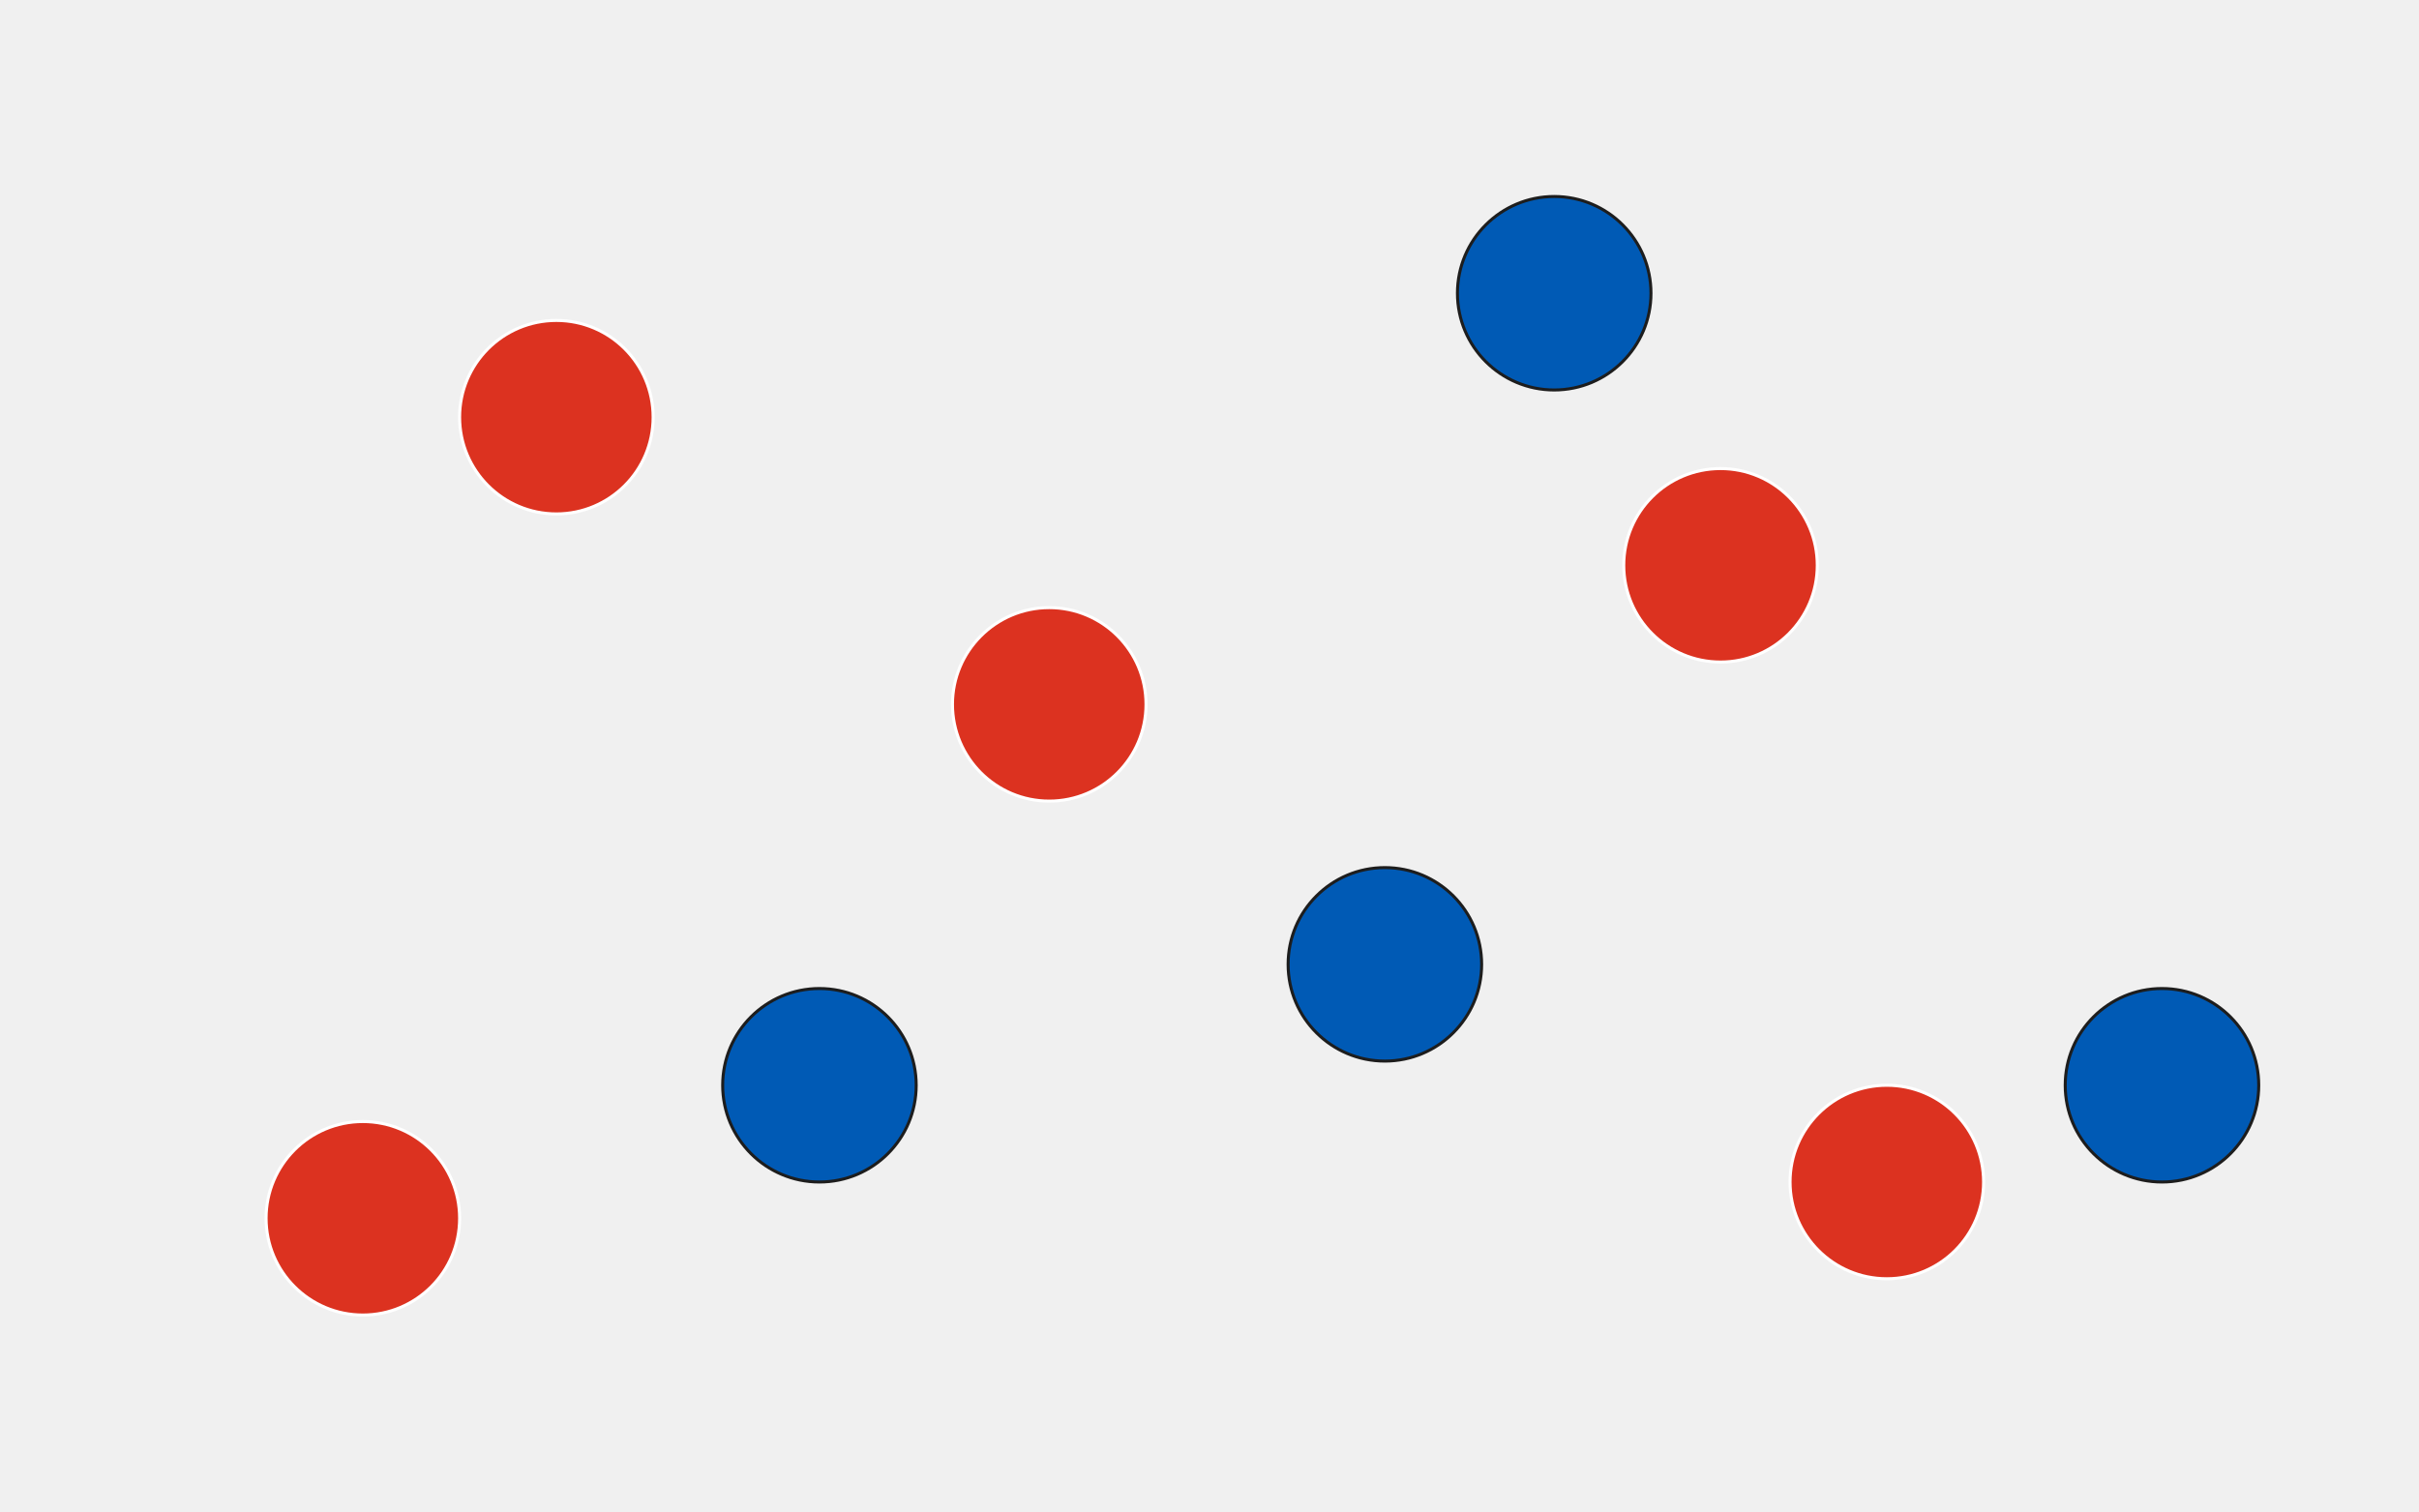
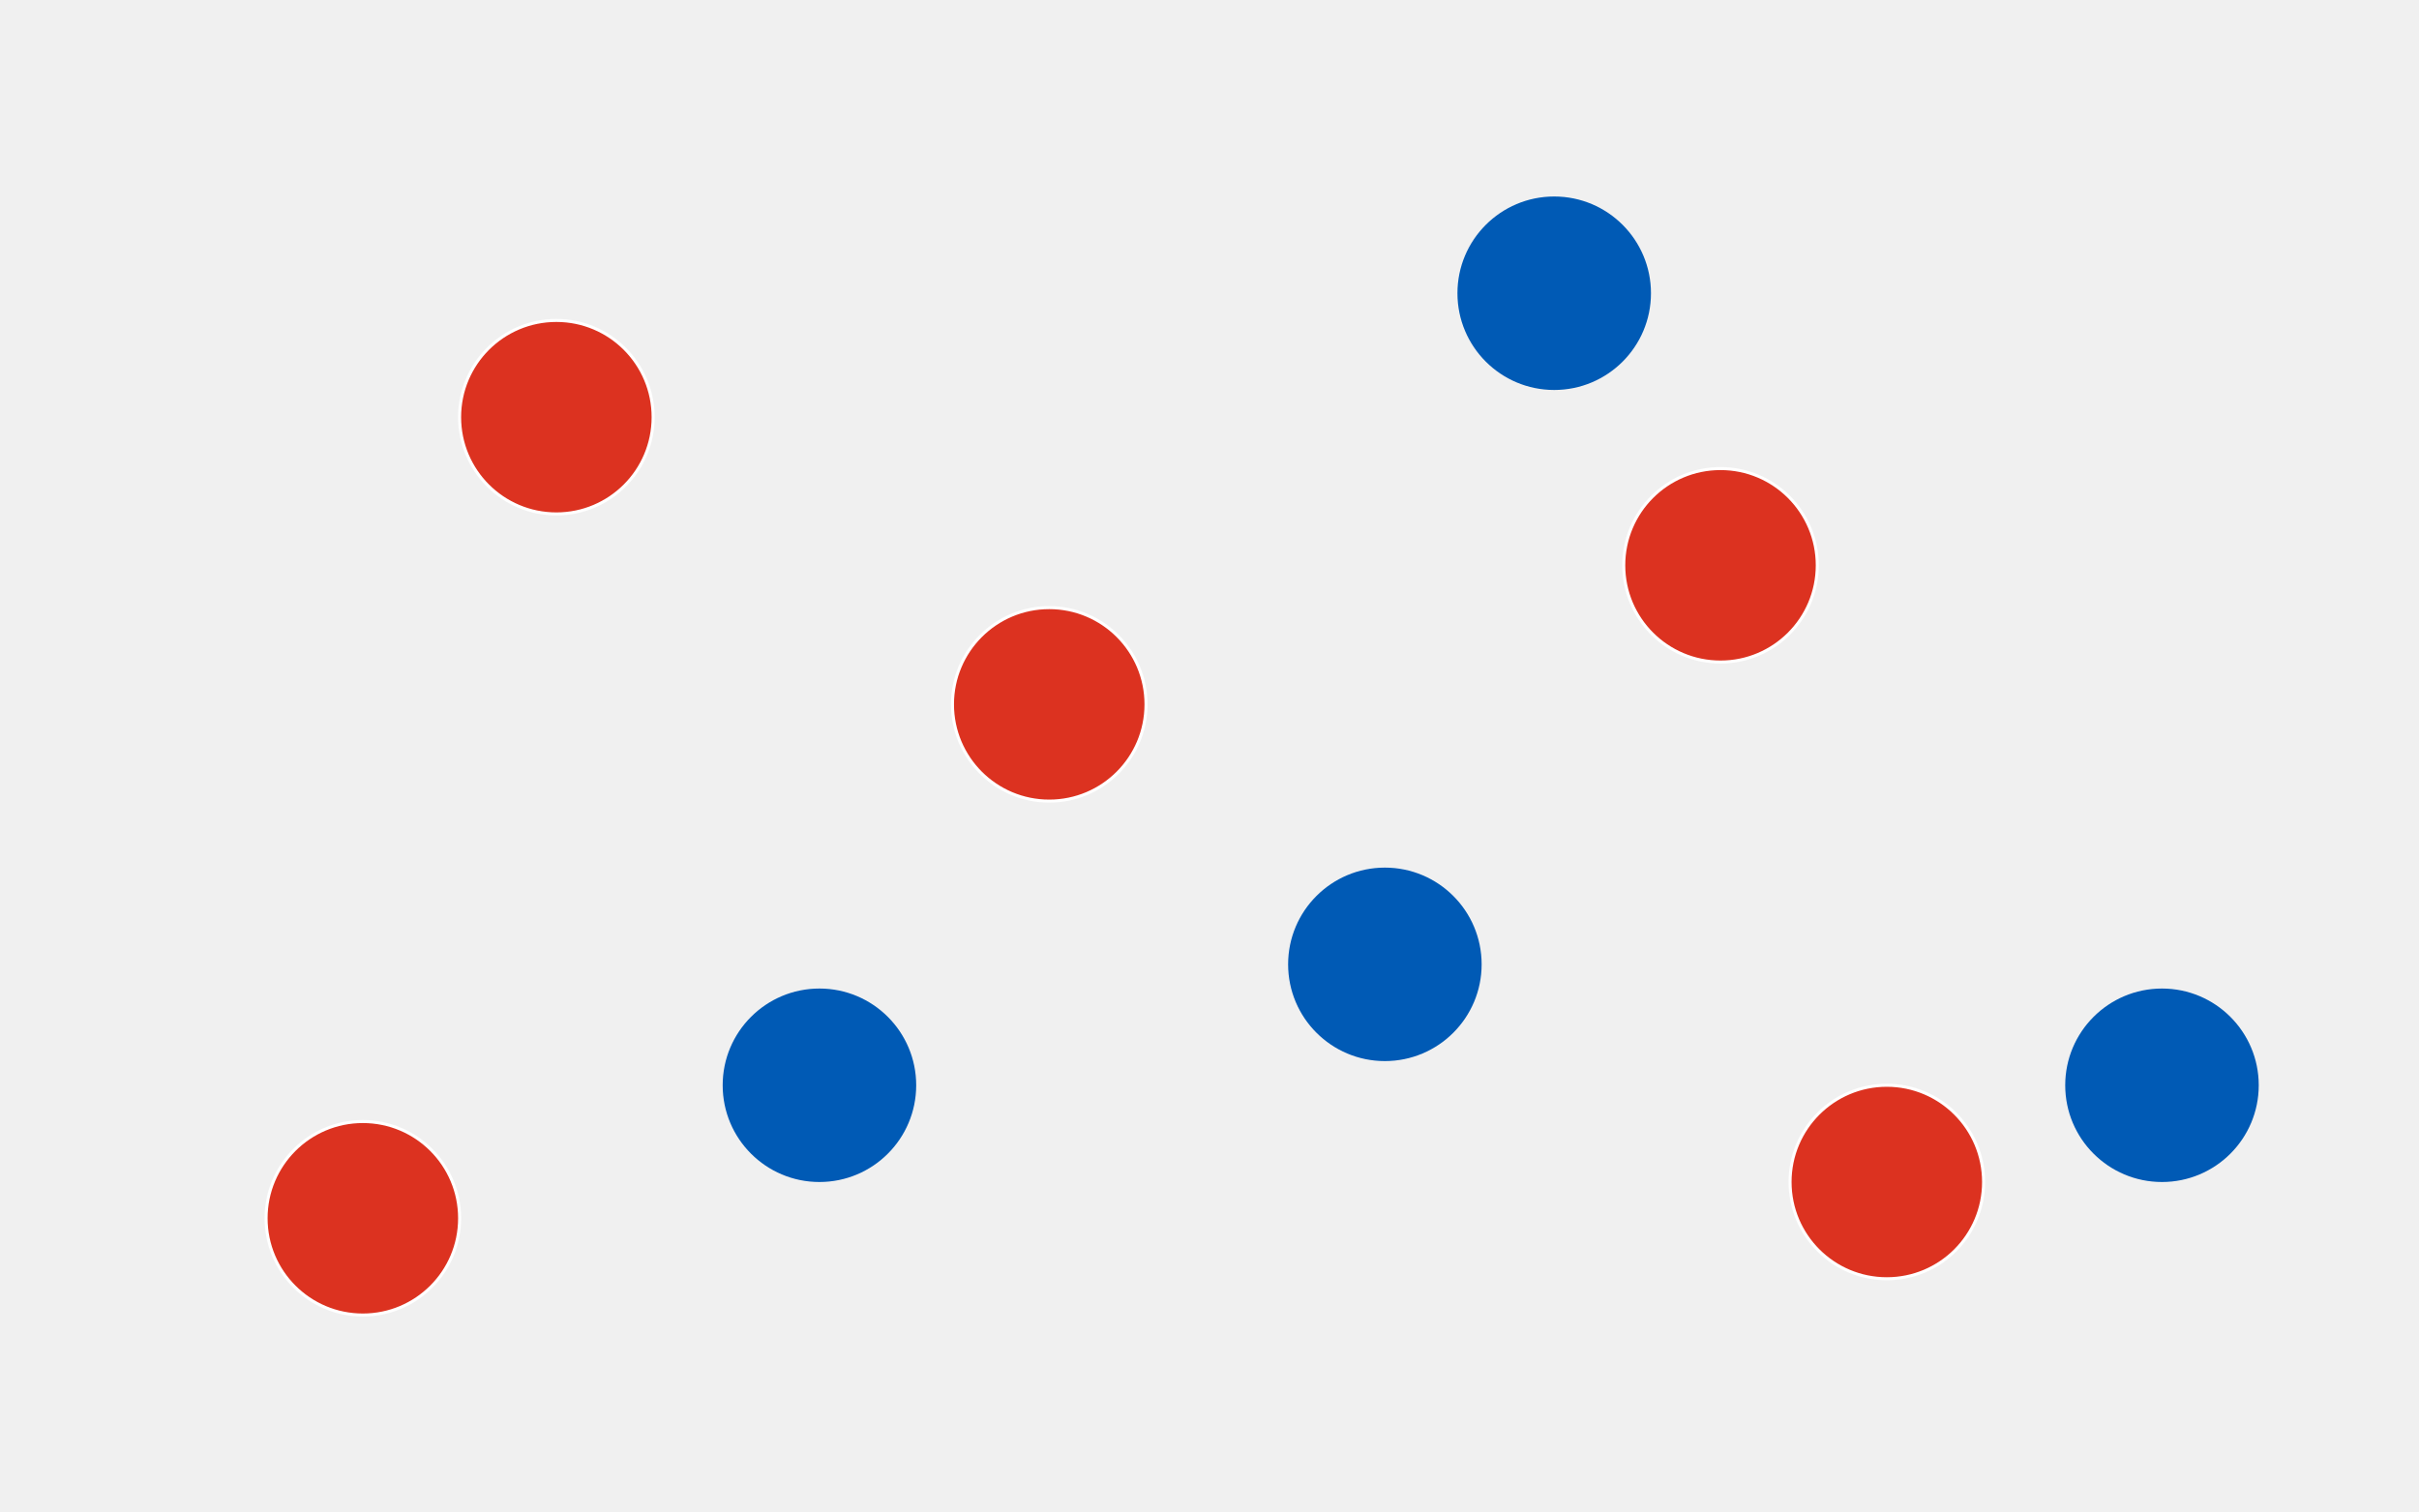
<svg xmlns="http://www.w3.org/2000/svg" width="800" height="500" viewBox="0 0 800 500" fill="none">
  <circle cx="120" cy="403" r="32" fill="#DC3220" />
  <circle cx="120" cy="403" r="32" stroke="white" />
  <circle cx="184" cy="138" r="32" fill="#DC3220" />
  <circle cx="184" cy="138" r="32" stroke="white" />
  <circle cx="624" cy="391" r="32" fill="#DC3220" />
  <circle cx="624" cy="391" r="32" stroke="white" />
  <circle cx="347" cy="233" r="32" fill="#DC3220" />
  <circle cx="347" cy="233" r="32" stroke="white" />
  <circle cx="569" cy="187" r="32" fill="#DC3220" />
  <circle cx="569" cy="187" r="32" stroke="white" />
  <circle cx="458" cy="319" r="32" fill="#005AB5" />
-   <circle cx="458" cy="319" r="32" stroke="#1D1D1D" />
  <circle cx="514" cy="97" r="32" fill="#005AB5" />
-   <circle cx="514" cy="97" r="32" stroke="#1D1D1D" />
  <circle cx="715" cy="359" r="32" fill="#005AB5" />
-   <circle cx="715" cy="359" r="32" stroke="#1D1D1D" />
  <circle cx="271" cy="359" r="32" fill="#005AB5" />
-   <circle cx="271" cy="359" r="32" stroke="#1D1D1D" />
</svg>
